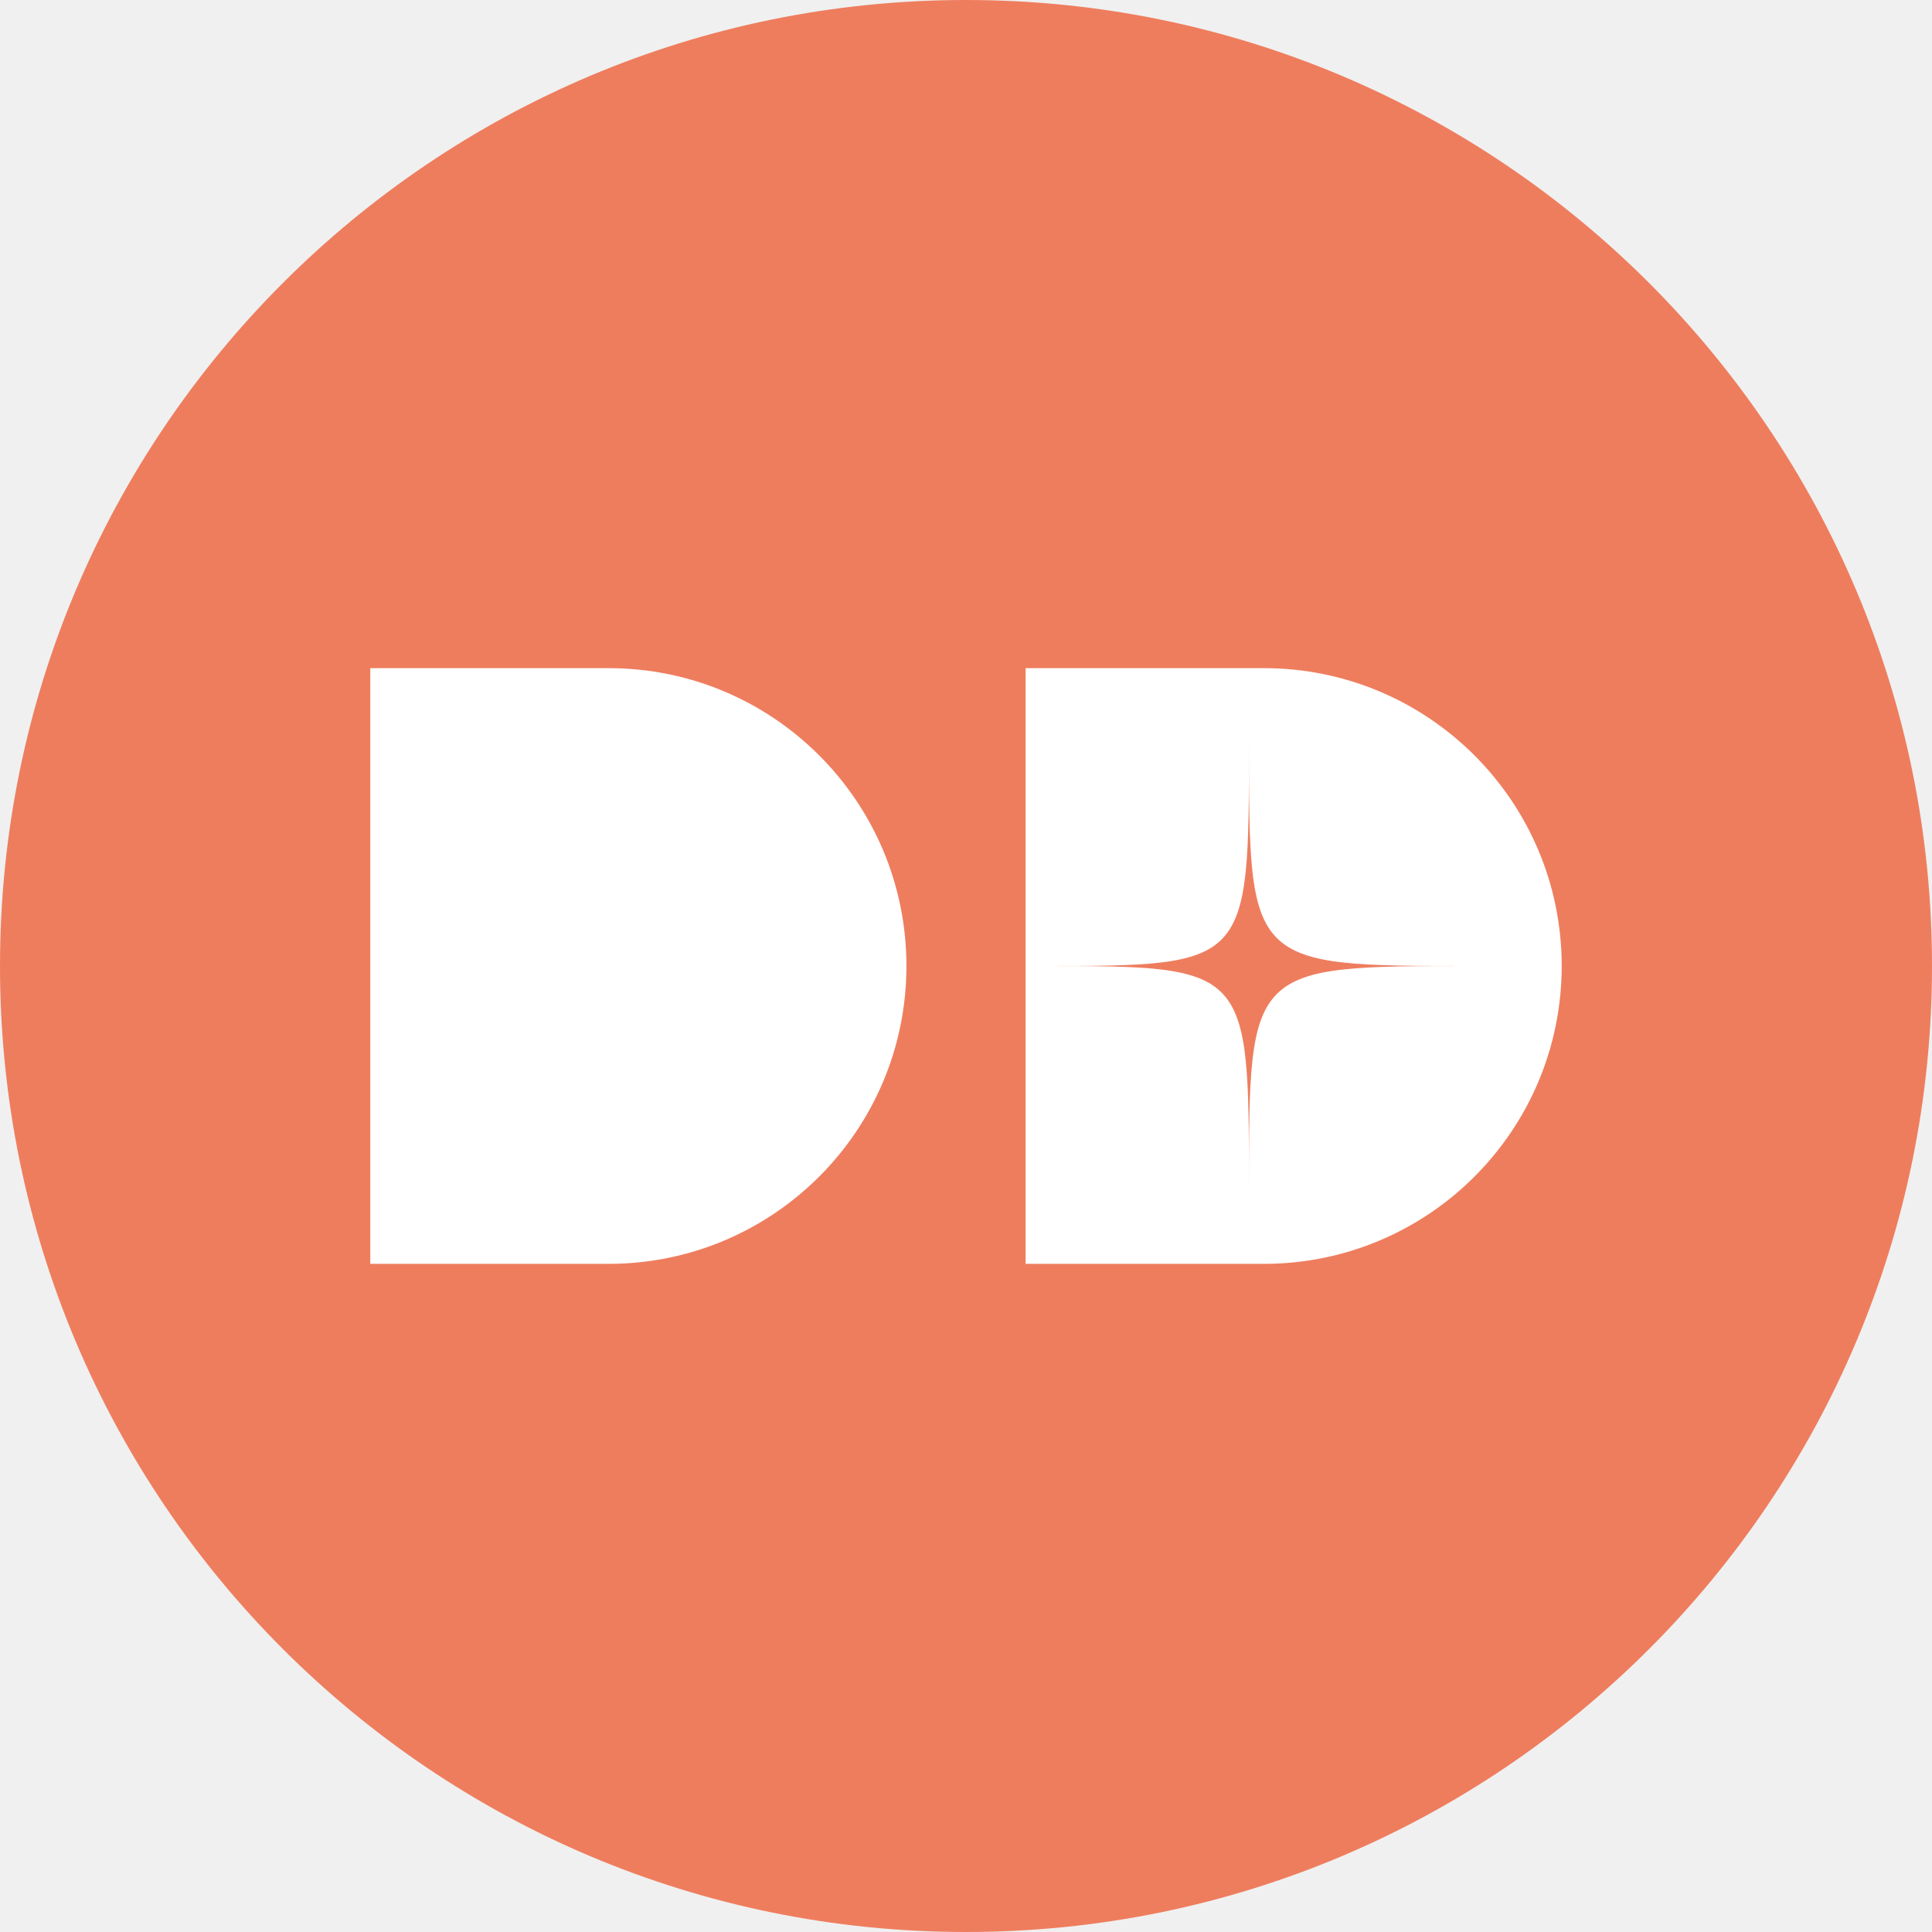
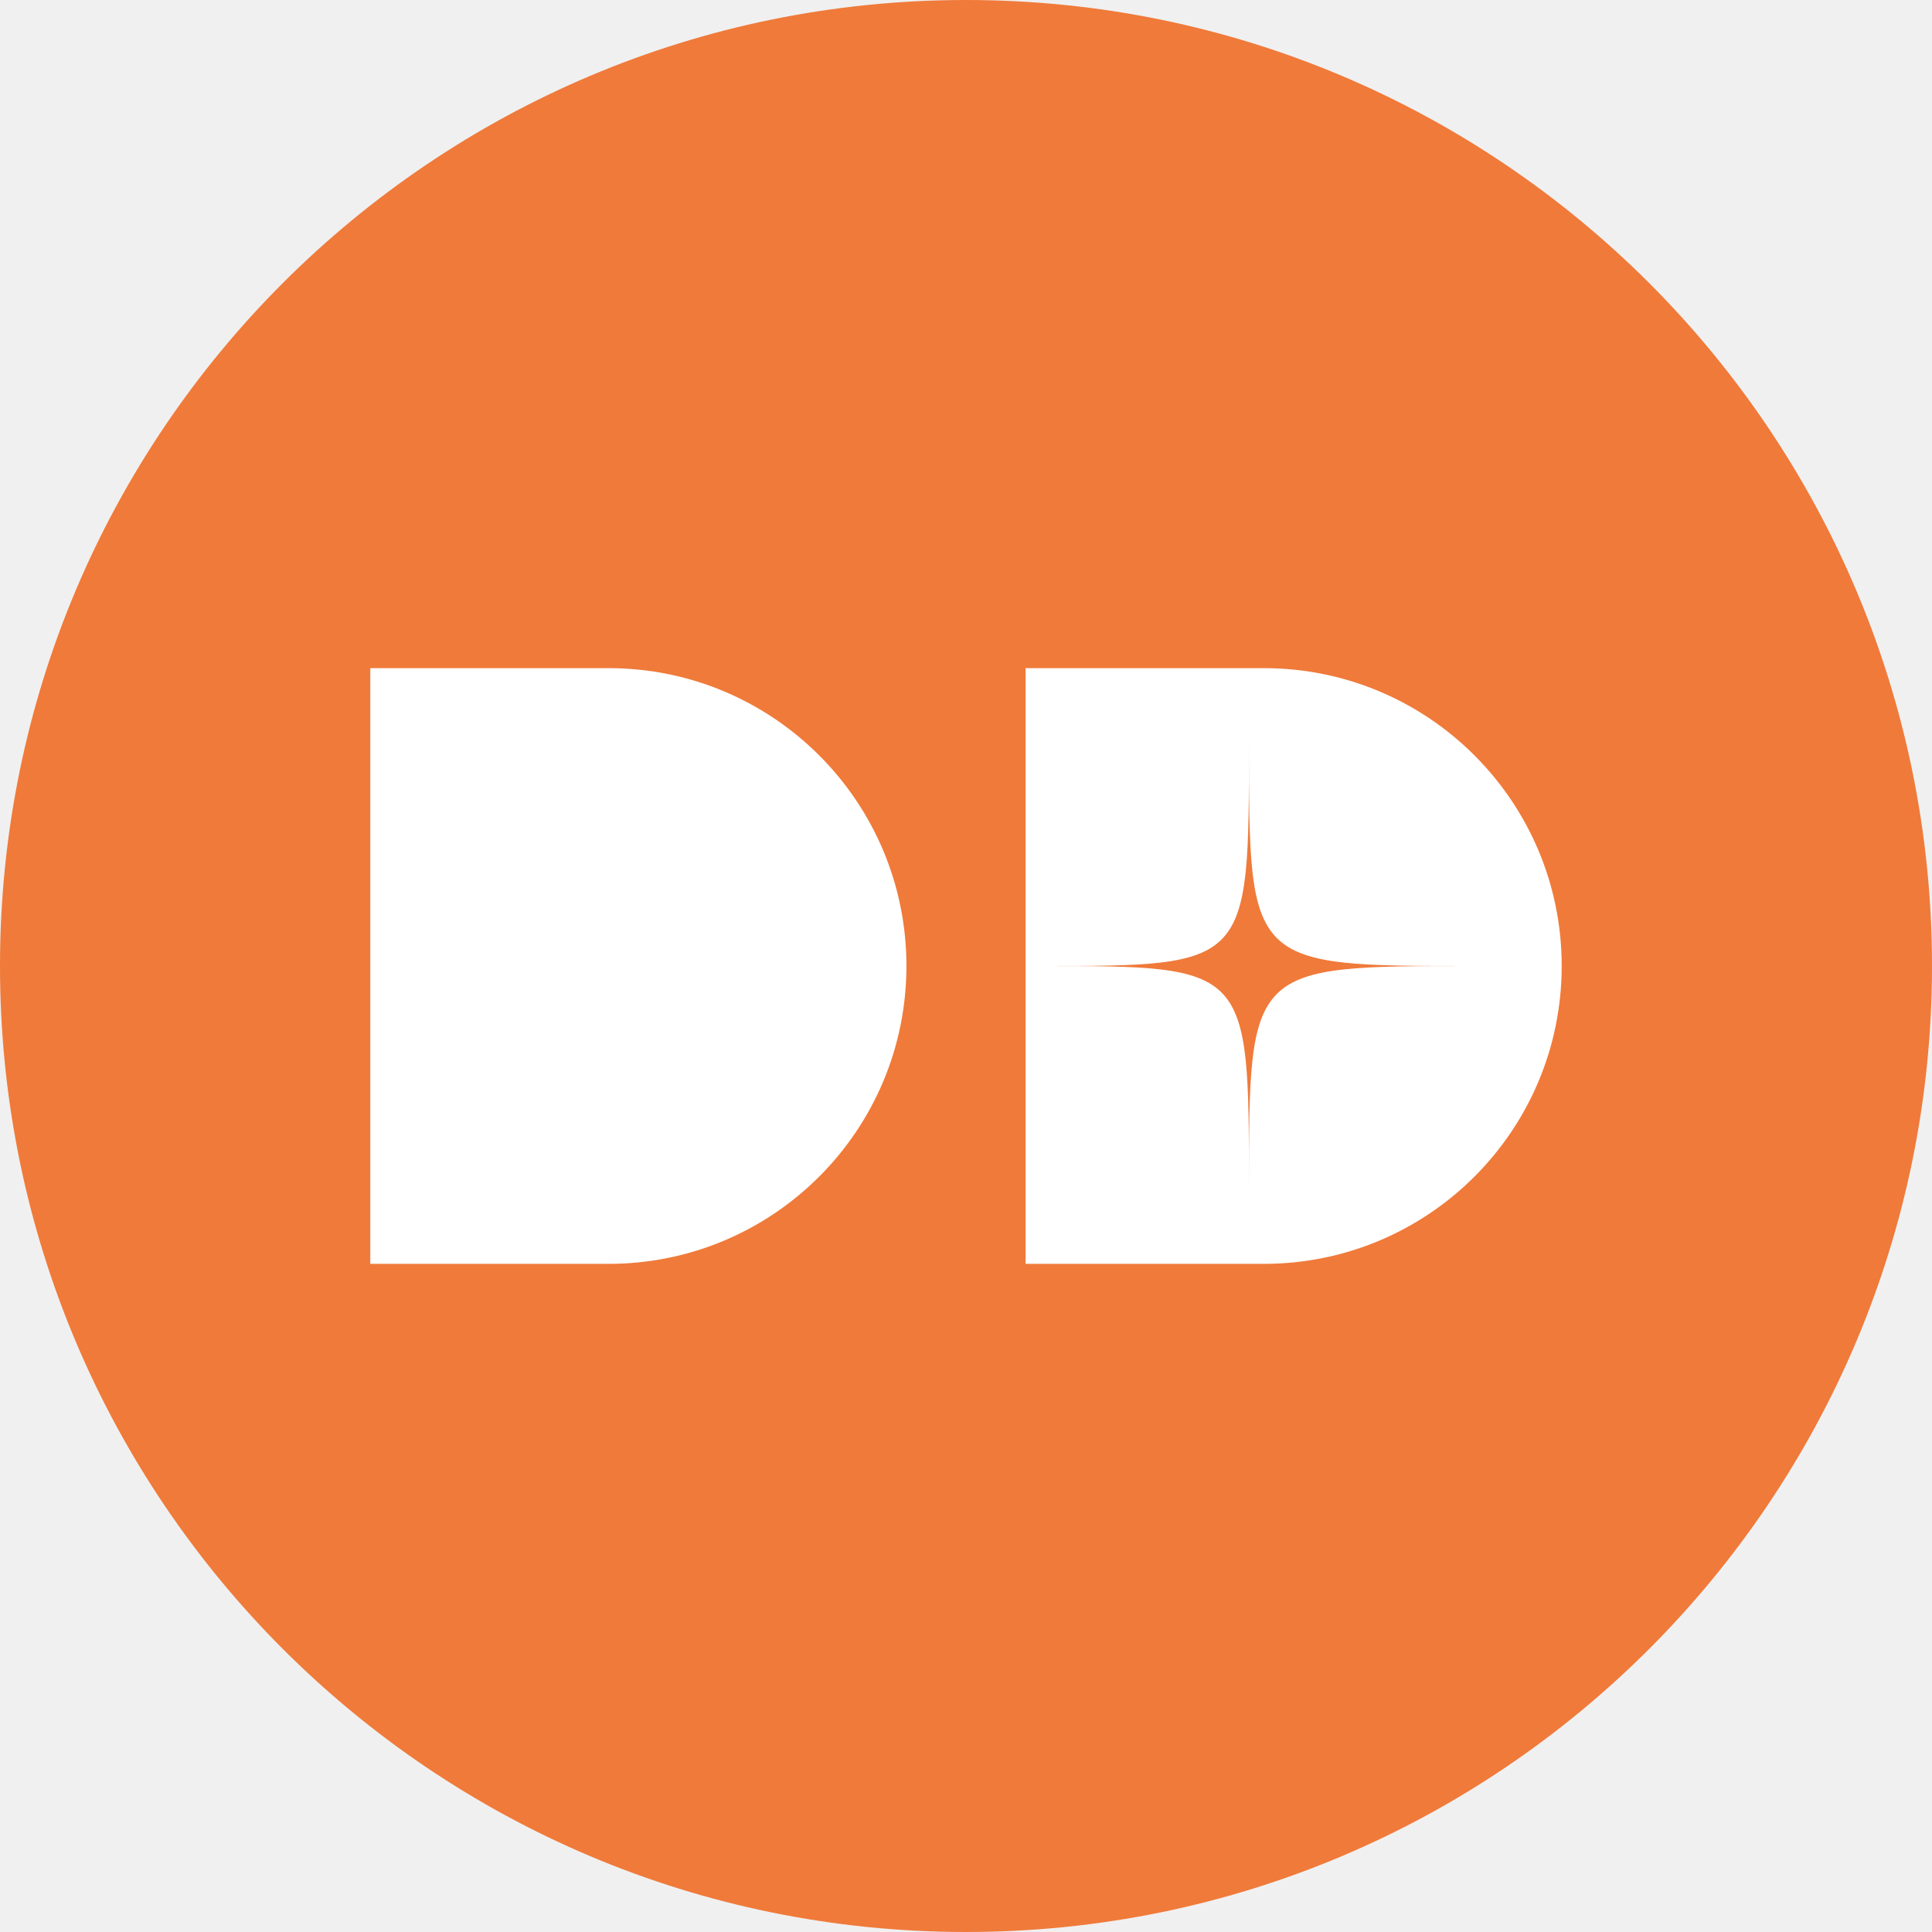
<svg xmlns="http://www.w3.org/2000/svg" viewBox="0 0 48 48">
-   <style>.mk-from{stop-color:#ee7d5e}.mk-to{stop-color:#ee7d5e}.mk-d{fill:#ffffff}@media (prefers-color-scheme:dark){.mk-from{stop-color:#f6a58c}.mk-to{stop-color:#f6a58c}.mk-d{fill:#1b1b1a}}</style>
-   <defs>
-     <linearGradient id="ddm" x1="6" y1="4" x2="42" y2="44" gradientUnits="userSpaceOnUse">
-       <stop offset="0" class="mk-from" />
-       <stop offset="1" class="mk-to" />
-     </linearGradient>
-   </defs>
-   <circle cx="24" cy="24" r="24" fill="url(#ddm)" />
+   <style>.mk-disc{fill:#f07a3a}.mk-d{fill:#ffffff}@media (prefers-color-scheme:dark){.mk-disc{fill:#f6a06a}.mk-d{fill:#1b1b1a}}</style>
+   <circle cx="24" cy="24" r="24" class="mk-disc" />
  <path transform="translate(24 24) scale(0.74) translate(-24 -24)" fill-rule="evenodd" d="M4 14H12A10 10 0 0 1 12 34H4Z M26 14H34A10 10 0 0 1 34 34H26Z M33.5 16.5C33.5 24 33.5 24 41 24C33.5 24 33.5 24 33.5 31.5C33.5 24 33.5 24 26.5 24C33.5 24 33.5 24 33.5 16.5Z" class="mk-d" />
</svg>
